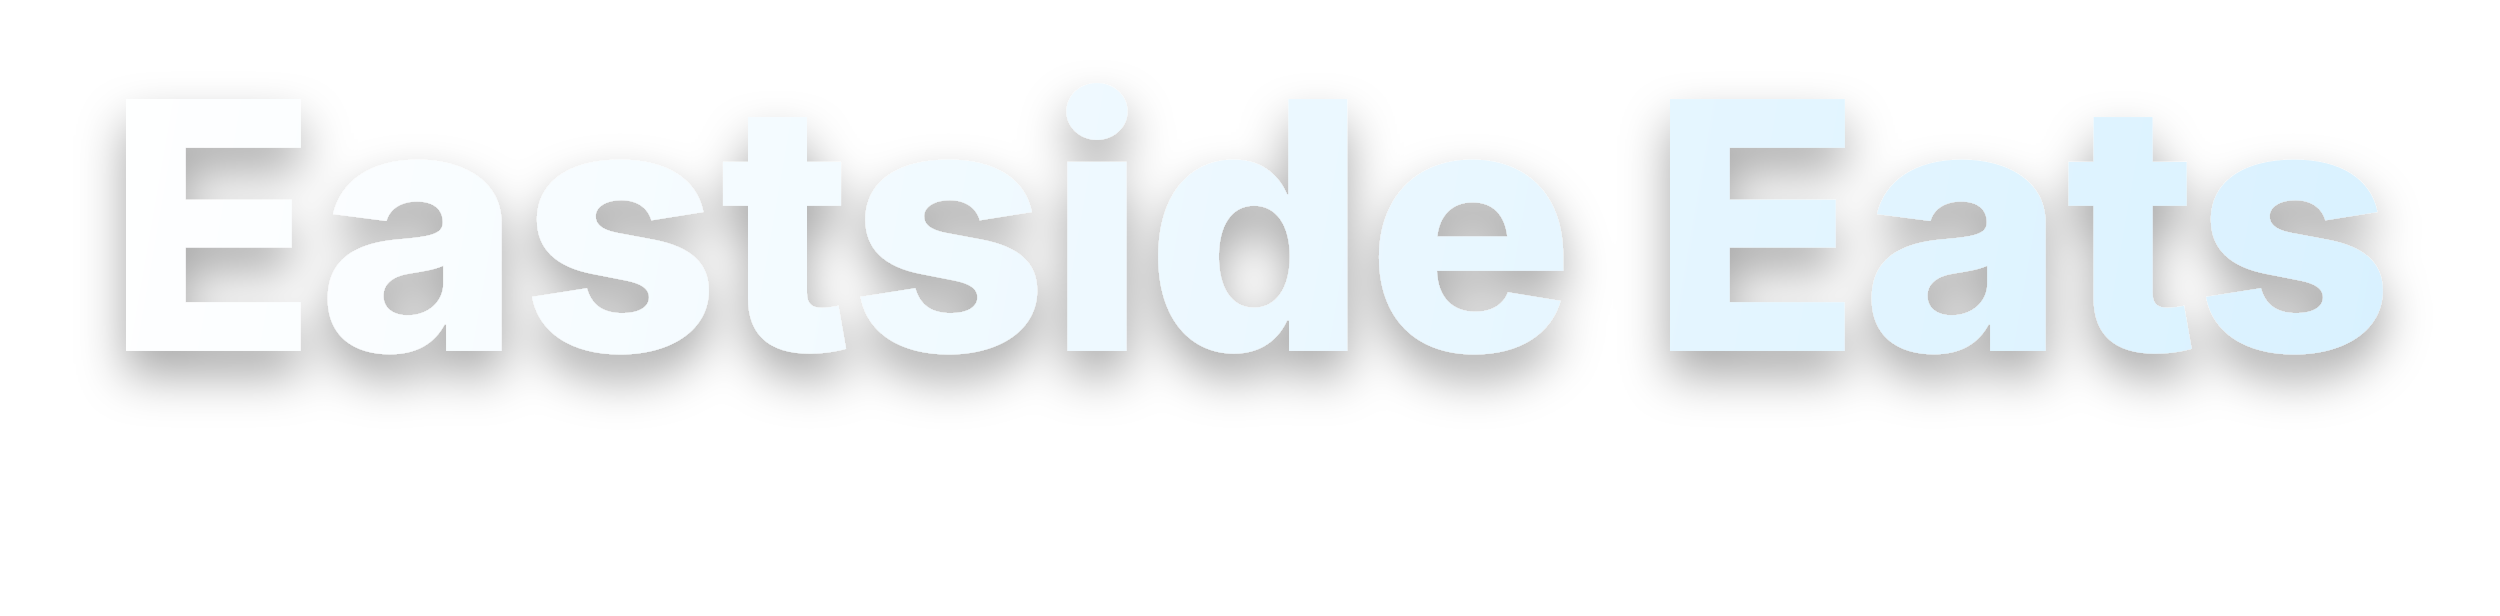
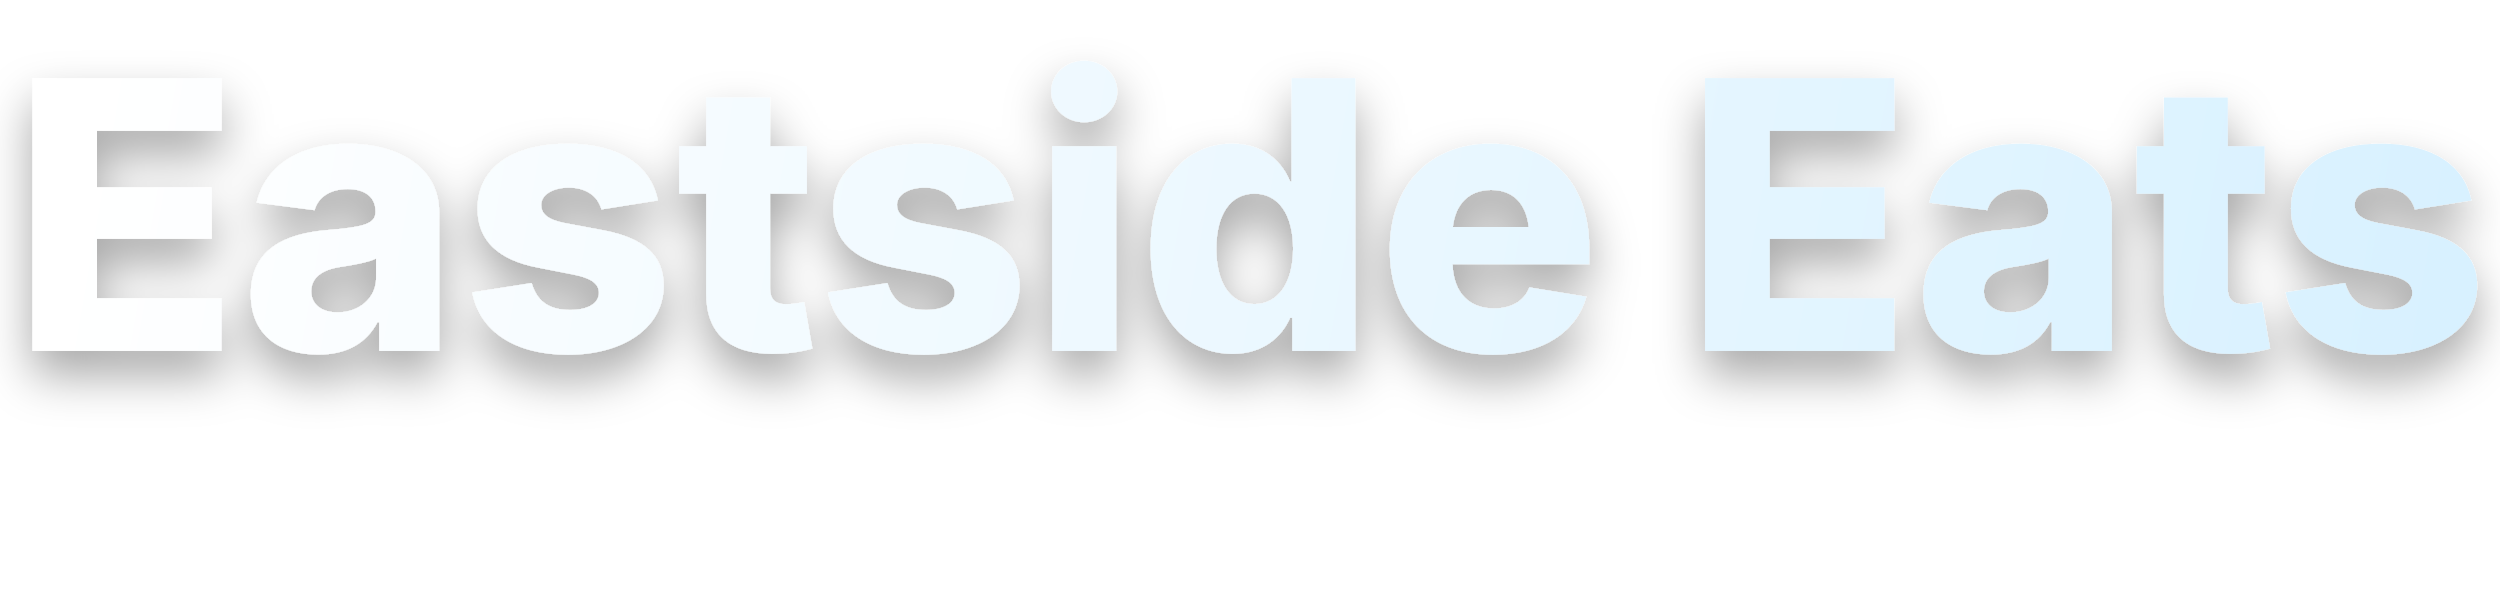
<svg xmlns="http://www.w3.org/2000/svg" width="520" height="128" viewBox="0 0 520 128" fill="none" role="img" aria-labelledby="title desc">
  <defs>
    <linearGradient id="wordmark" x1="18" y1="22" x2="502" y2="106" gradientUnits="userSpaceOnUse">
      <stop stop-color="#FFFFFF" />
      <stop offset="1" stop-color="#D8F1FF" />
    </linearGradient>
    <filter id="shadow" x="-12" y="-12" width="544" height="152" filterUnits="userSpaceOnUse" color-interpolation-filters="sRGB">
      <feDropShadow dx="0" dy="5" stdDeviation="5" flood-color="#000000" flood-opacity="0.35" />
    </filter>
  </defs>
  <g filter="url(#shadow)">
-     <text x="260" y="73" text-anchor="middle" fill="url(#wordmark)" font-family="Inter, ui-sans-serif, system-ui, -apple-system, BlinkMacSystemFont, 'Segoe UI', sans-serif" font-size="72" font-weight="800" letter-spacing="0">
+     <text x="260" y="73" text-anchor="middle" fill="url(#wordmark)" font-family="Inter, ui-sans-serif, system-ui, -apple-system, BlinkMacSystemFont, 'Segoe UI', sans-serif" font-size="78" font-weight="800" letter-spacing="0">
      Eastside Eats
    </text>
  </g>
</svg>
